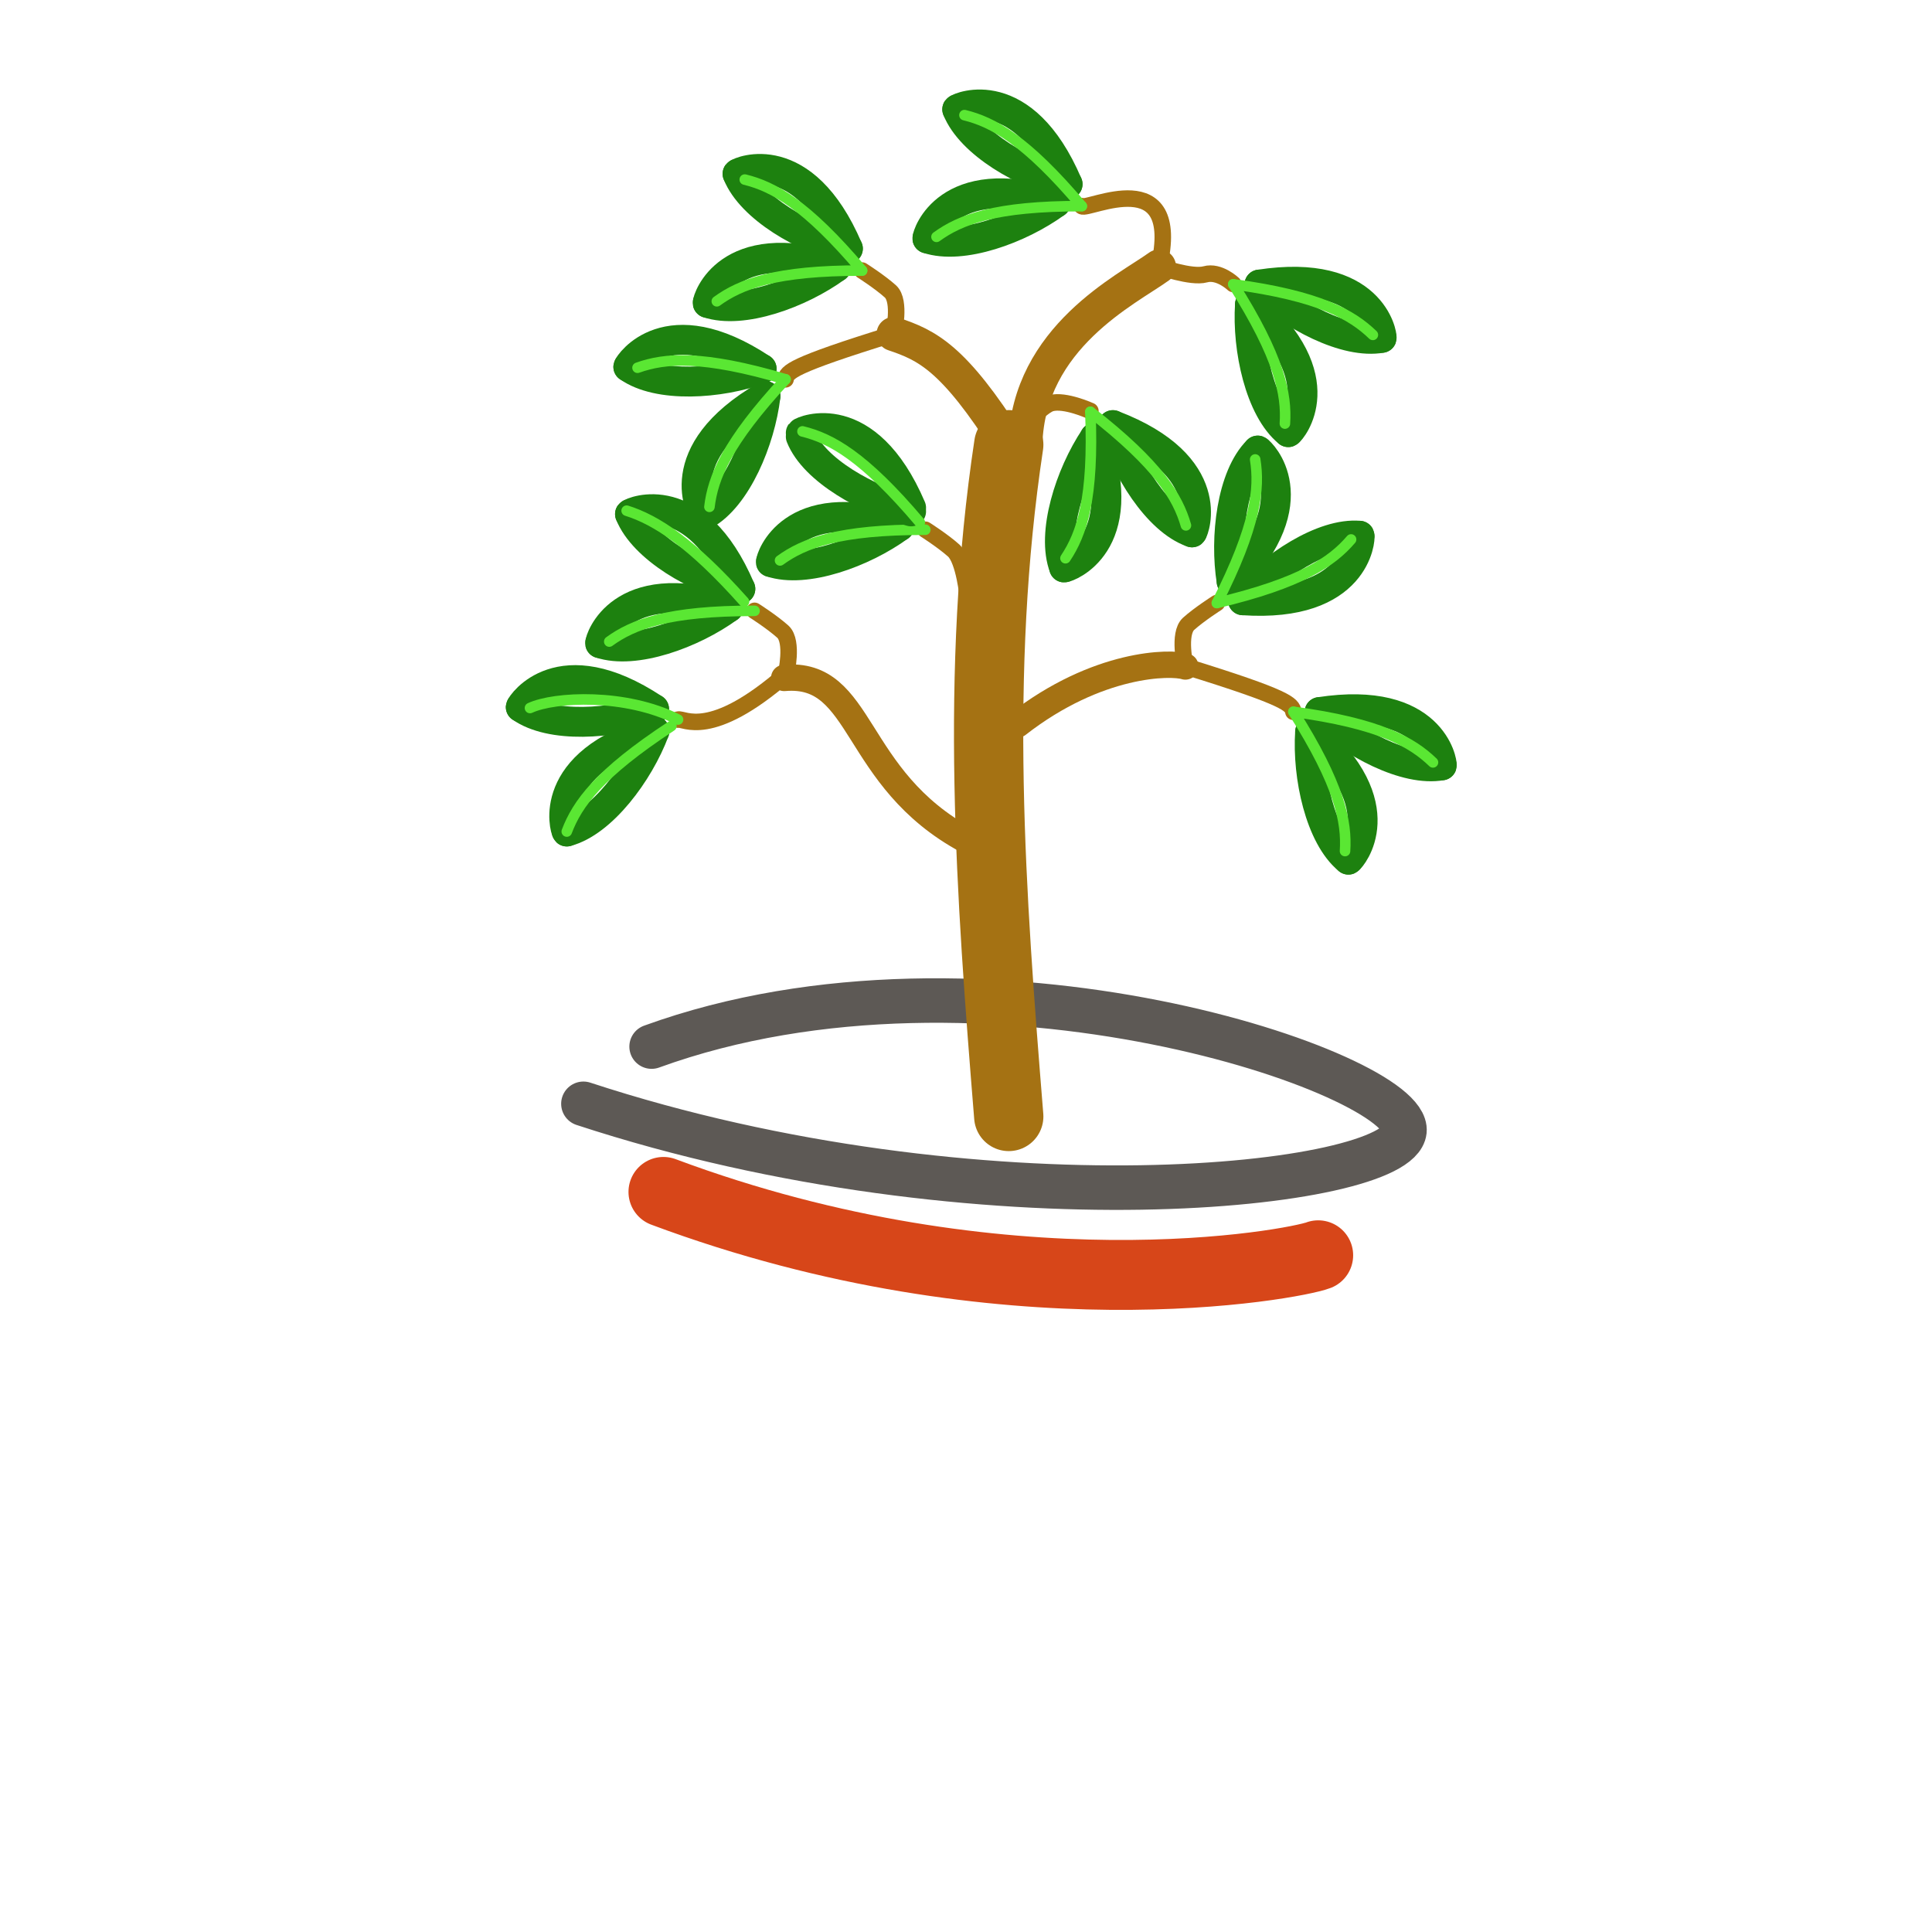
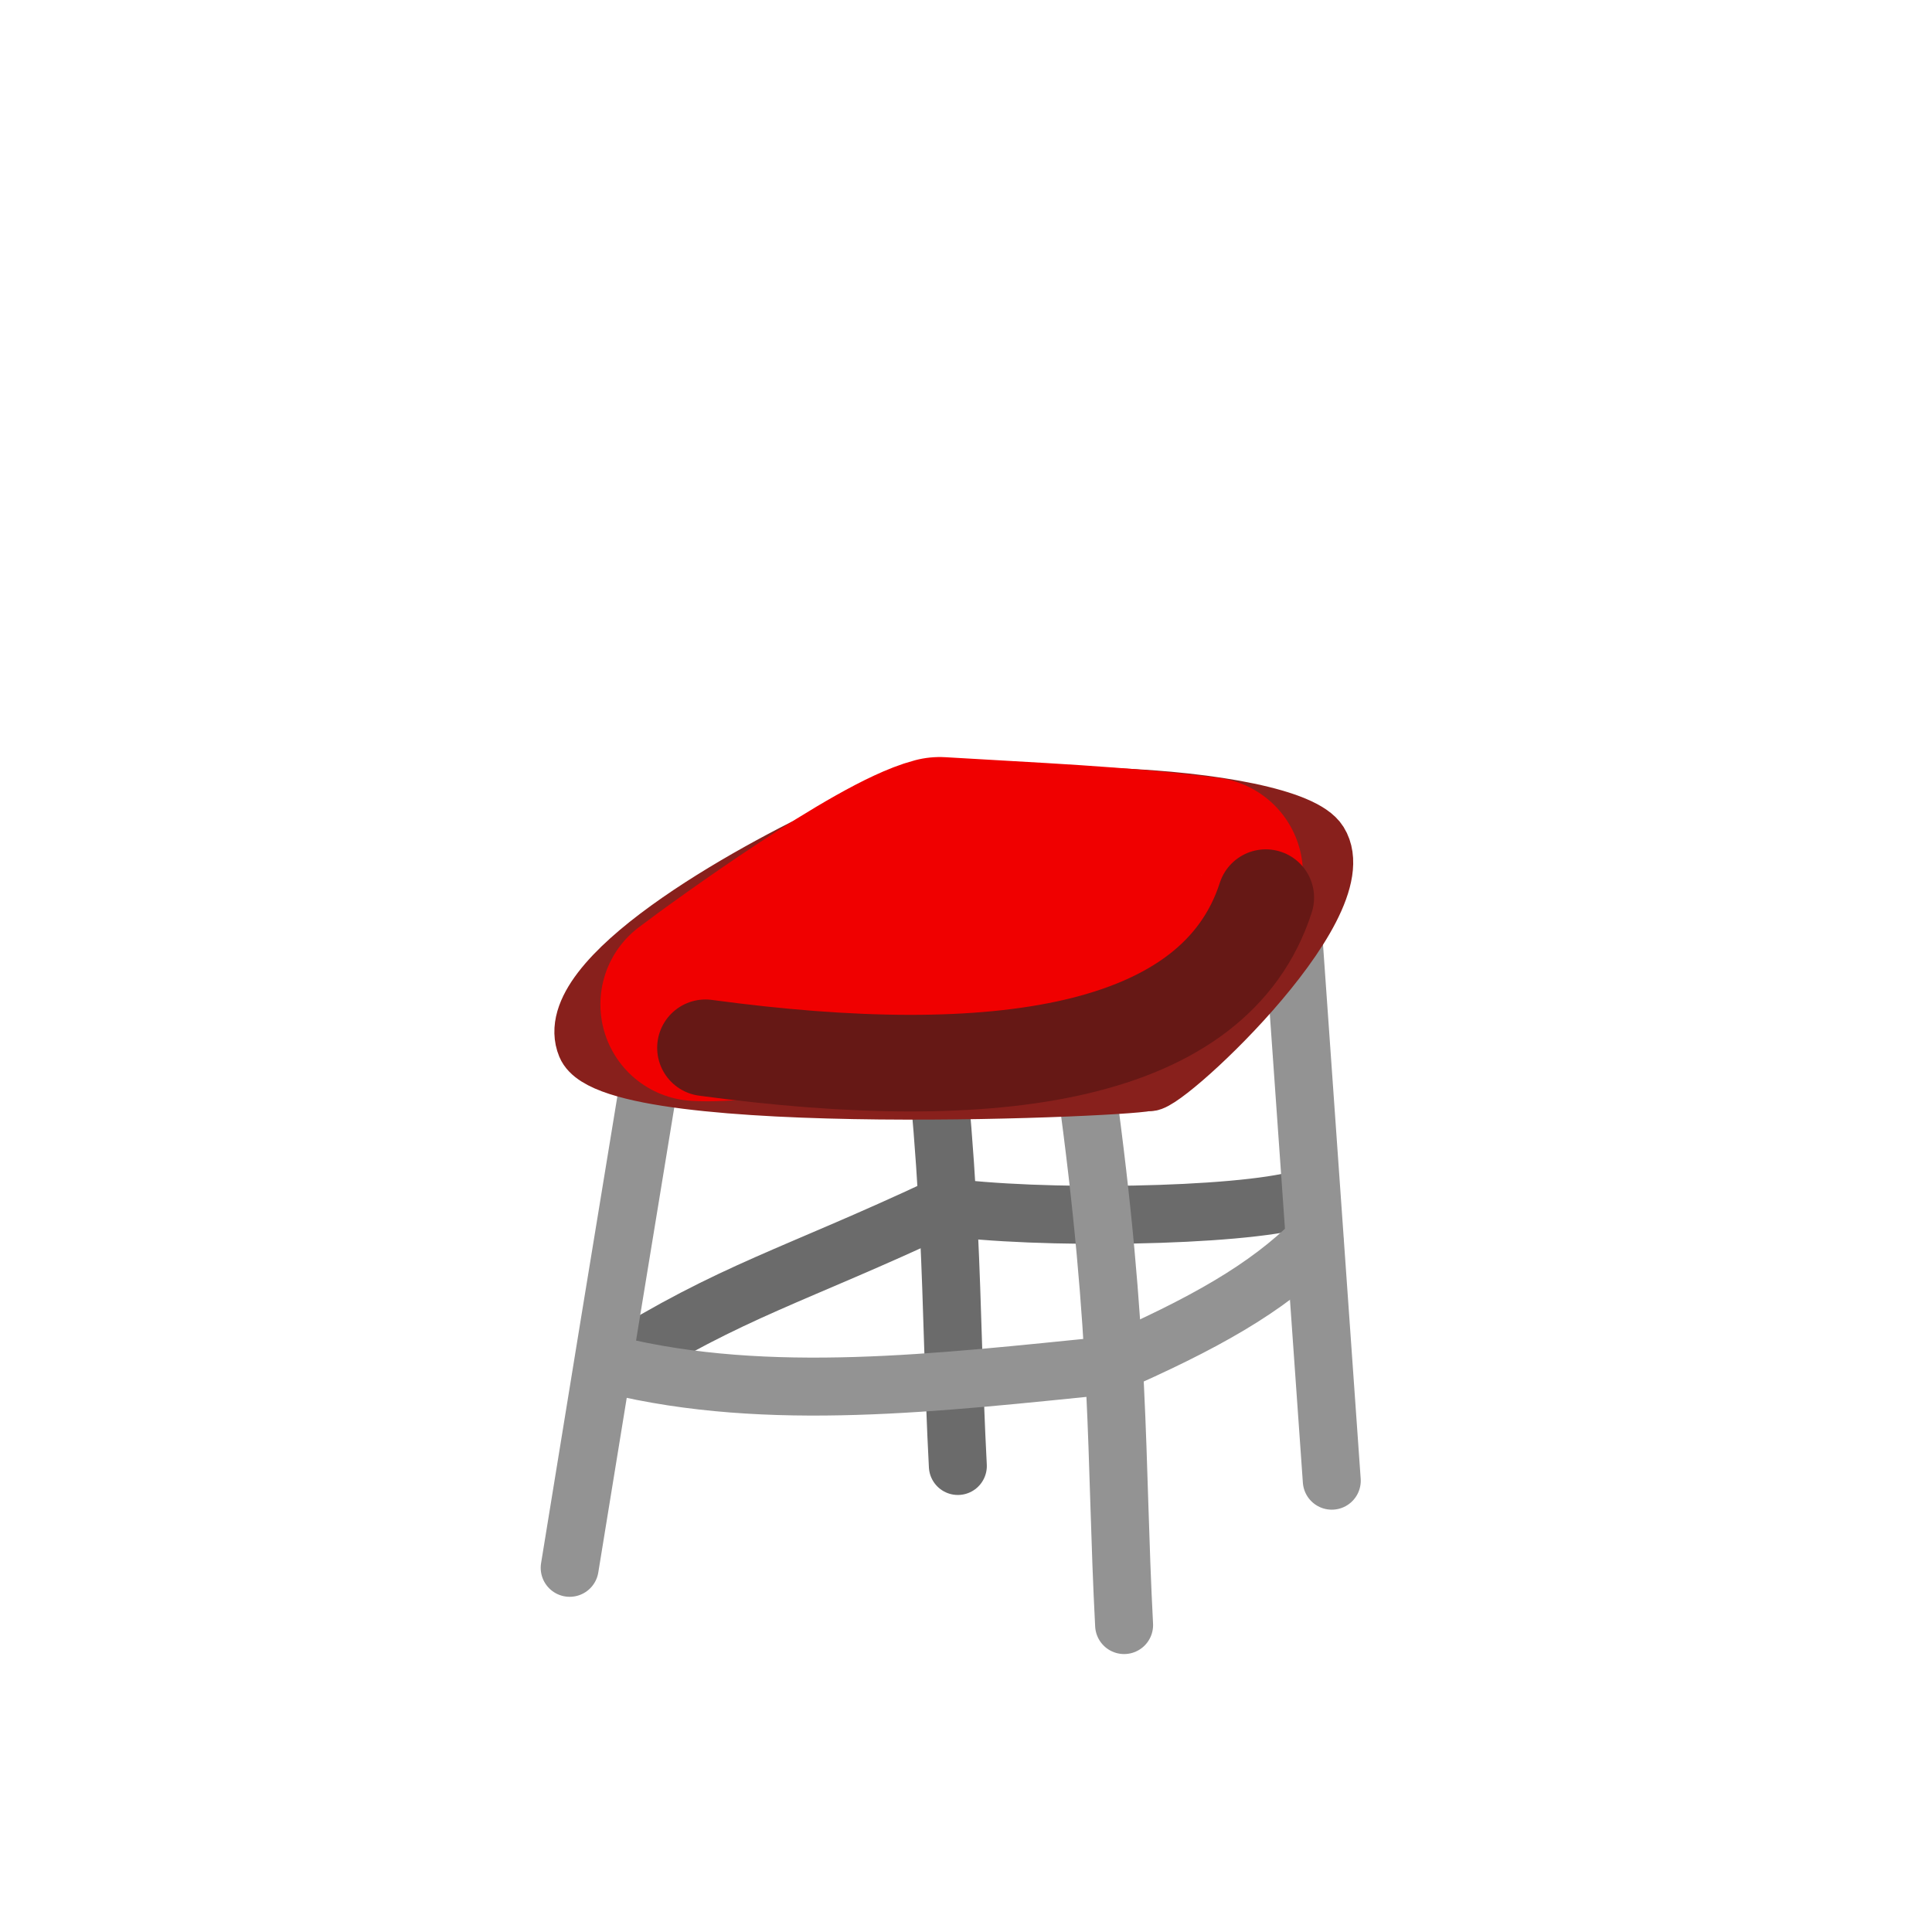
- <svg xmlns="http://www.w3.org/2000/svg" version="1.1" width="1104" height="1104">
+ <svg xmlns="http://www.w3.org/2000/svg" version="1.1" width="956" height="956">
  <g fill="none" fill-rule="nonzero" stroke="none" stroke-width="none" stroke-linecap="round" stroke-linejoin="round" stroke-miterlimit="4" stroke-dasharray="" stroke-dashoffset="0" font-family="none" font-weight="none" font-size="none" text-anchor="none" style="mix-blend-mode: normal">
-     <path d="M333.37,630.737c227.152,74.52 465.799,47.803 469.177,15.566c3.416,-32.237 -239.991,-117.344 -430.206,-48.245" id="path27410-0-4 1" stroke="#5d5955" stroke-width="25.42" />
-     <path d="M576.43,637.98c-10.229,-126.419 -19.733,-252.948 0,-383.85" id="path31436-4 1" stroke="#a57213" stroke-width="39.587" />
-     <path d="M581.466,413.967c45.746,-35.659 87.704,-35.77 95.882,-33.12" id="path32263-7 1" stroke="#a57213" stroke-width="15.071" />
-     <path d="M552.694,480.339c-66.17,-35.549 -58.822,-96.931 -104.571,-92.957" id="path32265-6 1" stroke="#a57213" stroke-width="15.071" />
-     <path d="M585.909,253.666c1.806,-61.051 58.145,-88.21 76.35,-101.347" id="path32267-3 1" stroke="#a57213" stroke-width="19.492" />
-     <path d="M576.43,254.13c-31.589,-49.901 -46.751,-56.856 -65.8,-63.259" id="path32426-1 1" stroke="#a57213" stroke-width="19.492" />
-     <path d="M510.629,190.815c0,0 4.32,-18.658 -1.808,-24.288c-6.129,-5.52 -16.206,-11.923 -16.206,-11.923" id="path32428-7 1" stroke="#a57213" stroke-width="9.445" />
-     <path d="M510.629,190.815c-58.969,18.216 -60.908,21.749 -61.732,25.944" id="path32430-5 1" stroke="#a57213" stroke-width="9.445" />
-     <path d="M677.353,380.792c0,0 -4.32,-18.658 1.805,-24.288c6.129,-5.52 16.206,-11.923 16.206,-11.923" id="path32428-3-9 1" stroke="#a57213" stroke-width="9.445" />
-     <path d="M677.353,380.792c58.969,18.216 60.907,21.749 61.731,25.944" id="path32430-8-6 1" stroke="#a57213" stroke-width="9.445" />
-     <path d="M662.255,152.341c0,0 18.527,6.624 26.475,4.416c7.937,-2.208 15.995,5.52 15.995,5.52" id="path32428-9-2 1" stroke="#a57213" stroke-width="9.445" />
-     <path d="M576.43,254.13c0,0 16.206,-21.307 24.154,-23.736c7.937,-2.208 22.486,4.416 22.486,4.416" id="path32428-9-8-1 1" stroke="#a57213" stroke-width="9.445" />
-     <path d="M662.255,152.341c13.684,-60.168 -40.832,-31.795 -44.088,-34.555" id="path32430-6-7 1" stroke="#a57213" stroke-width="9.445" />
-     <path d="M553.051,341.357c0,0 -2.009,-21.086 -8.038,-26.717c-6.129,-5.52 -16.206,-11.923 -16.206,-11.923" id="path32428-5-8 1" stroke="#a57213" stroke-width="9.445" />
-     <path d="M449.17,385.263c0,0 4.32,-18.658 -1.808,-24.288c-6.129,-5.52 -16.206,-11.923 -16.206,-11.923" id="path32428-5-4-5 1" stroke="#a57213" stroke-width="9.445" />
-     <path d="M449.17,385.263c-43.324,37.757 -58.285,24.95 -61.722,25.944" id="path32430-0-7 1" stroke="#a57213" stroke-width="9.445" />
-     <path d="M373.985,417.732c-8.942,23.846 -30.002,52.109 -50.106,57.408" id="path34239-4 1" stroke="#1d810f" stroke-width="17.081" />
-     <path d="M373.985,417.732c-62.516,18.106 -51.141,56.414 -50.106,57.408" id="path34241-1 1" stroke="#1d810f" stroke-width="17.081" />
-     <path d="M383.651,414.883c-41.465,27.158 -53.854,44.602 -59.773,60.278" id="path34237-8 1" stroke="#5ae733" stroke-width="6.029" />
-     <path d="M373.753,405.157c-23.995,8.832 -59.125,11.04 -76.161,-1.082" id="path34239-5-9 1" stroke="#1d810f" stroke-width="17.081" />
-     <path d="M373.753,405.157c-54.265,-35.99 -76.061,-2.208 -76.161,-1.082" id="path34241-6-7 1" stroke="#1d810f" stroke-width="17.081" />
-     <path d="M387.444,411.196c-29.856,-15.125 -70.587,-13.138 -84.595,-6.624" id="path34237-1-5 1" stroke="#5ae733" stroke-width="6.029" />
-     <path d="M435.211,210.72c-23.995,8.832 -59.125,11.04 -76.161,-1.082" id="path34239-5-3-8 1" stroke="#1d810f" stroke-width="17.081" />
-     <path d="M435.211,210.72c-54.265,-35.99 -76.061,-2.208 -76.161,-1.082" id="path34241-6-0-3 1" stroke="#1d810f" stroke-width="17.081" />
-     <path d="M448.903,216.759c-47.541,-14.021 -68.853,-12.254 -84.595,-6.624" id="path34237-1-4-1 1" stroke="#5ae733" stroke-width="6.029" />
-     <path d="M437.413,226.342c-2.974,25.282 -16.585,57.739 -34.816,67.786" id="path34239-5-3-4-4 1" stroke="#1d810f" stroke-width="17.081" />
-     <path d="M437.413,226.342c-56.309,32.678 -36.07,67.013 -34.816,67.786" id="path34241-6-0-7-3 1" stroke="#1d810f" stroke-width="17.081" />
-     <path d="M448.902,216.759c-33.707,36.322 -41.535,56.304 -43.51,72.864" id="path34237-1-4-6-3 1" stroke="#5ae733" stroke-width="6.029" />
-     <path d="M416.336,347.131c-20.597,15.014 -53.673,27.048 -73.376,20.424" id="path34239-1-3 1" stroke="#1d810f" stroke-width="17.081" />
-     <path d="M416.336,347.131c-62.203,-19.21 -73.688,18.989 -73.376,20.424" id="path34241-5-8 1" stroke="#1d810f" stroke-width="17.081" />
-     <path d="M431.174,349.052c-49.574,-0.066 -69.508,7.728 -83.022,17.554" id="path34237-9-6 1" stroke="#5ae733" stroke-width="6.029" />
-     <path d="M423.047,336.488c-24.76,-5.52 -55.341,-23.405 -63.041,-42.725" id="path34239-5-4-4 1" stroke="#1d810f" stroke-width="17.081" />
-     <path d="M423.047,336.488c-25.609,-59.837 -62.162,-43.939 -63.041,-42.725" id="path34241-6-8-8 1" stroke="#1d810f" stroke-width="17.081" />
-     <path d="M425.141,343.819c-29.893,-33.562 -50.146,-46.699 -67.056,-51.998" id="path34237-1-1-8 1" stroke="#5ae733" stroke-width="6.029" />
-     <path d="M477.794,152.683c-20.597,15.014 -53.673,27.048 -73.376,20.424" id="path34239-1-4-89 1" stroke="#1d810f" stroke-width="17.081" />
-     <path d="M477.794,152.683c-62.203,-19.21 -73.688,18.989 -73.376,20.424" id="path34241-5-1-7 1" stroke="#1d810f" stroke-width="17.081" />
-     <path d="M492.632,154.615c-49.574,-0.066 -69.508,7.728 -83.022,17.554" id="path34237-9-8-76 1" stroke="#5ae733" stroke-width="6.029" />
-     <path d="M484.505,142.052c-24.76,-5.52 -55.341,-23.405 -63.041,-42.725" id="path34239-5-4-9-3 1" stroke="#1d810f" stroke-width="17.081" />
-     <path d="M484.505,142.052c-25.609,-59.837 -62.162,-43.939 -63.041,-42.725" id="path34241-6-8-7-0 1" stroke="#1d810f" stroke-width="17.081" />
-     <path d="M492.632,154.615c-32.013,-37.867 -50.827,-48.024 -67.056,-51.998" id="path34237-1-1-5-30 1" stroke="#5ae733" stroke-width="6.029" />
-     <path d="M603.331,115.854c-20.597,15.014 -53.673,27.048 -73.376,20.424" id="path34239-1-4-2-9 1" stroke="#1d810f" stroke-width="17.081" />
-     <path d="M603.331,115.854c-62.203,-19.21 -73.688,18.989 -73.376,20.424" id="path34241-5-1-1-2 1" stroke="#1d810f" stroke-width="17.081" />
-     <path d="M618.17,117.786c-49.574,-0.066 -69.508,7.728 -83.022,17.554" id="path34237-9-8-0-5 1" stroke="#5ae733" stroke-width="6.029" />
-     <path d="M610.043,105.222c-24.76,-5.52 -55.341,-23.405 -63.041,-42.725" id="path34239-5-4-9-1-0 1" stroke="#1d810f" stroke-width="17.081" />
-     <path d="M610.043,105.222c-25.609,-59.837 -62.162,-43.939 -63.041,-42.725" id="path34241-6-8-7-1-5 1" stroke="#1d810f" stroke-width="17.081" />
-     <path d="M618.17,117.786c-32.013,-37.867 -50.827,-48.024 -67.056,-51.998" id="path34237-1-1-5-0-9 1" stroke="#5ae733" stroke-width="6.029" />
-     <path d="M748.63,418.25c-1.686,25.392 5.783,59.837 21.892,72.974" id="path34239-1-4-8-6 1" stroke="#1d810f" stroke-width="17.081" />
-     <path d="M748.63,418.25c49.418,42.394 23.258,72.422 21.892,72.974" id="path34241-5-1-9-92 1" stroke="#1d810f" stroke-width="17.081" />
-     <path d="M739.079,406.725c26.52,41.842 30.592,62.928 29.511,79.598" id="path34237-9-8-7-2 1" stroke="#5ae733" stroke-width="6.029" />
-     <path d="M754.041,406.89c18.302,17.774 49.368,34.224 69.802,30.47" id="path34239-5-4-9-6-4 1" stroke="#1d810f" stroke-width="17.081" />
-     <path d="M754.041,406.89c64.274,-9.936 70.31,29.146 69.802,30.47" id="path34241-6-8-7-4-7 1" stroke="#1d810f" stroke-width="17.081" />
-     <path d="M739.079,406.725c49.098,6.624 67.748,17.333 79.765,28.925" id="path34237-1-1-5-3-7 1" stroke="#5ae733" stroke-width="6.029" />
-     <path d="M714.274,173.957c-1.686,25.392 5.783,59.837 21.892,72.974" id="path34239-1-4-8-4-4 1" stroke="#1d810f" stroke-width="17.081" />
-     <path d="M714.274,173.957c49.418,42.394 23.258,72.533 21.892,72.974" id="path34241-5-1-9-7-8 1" stroke="#1d810f" stroke-width="17.081" />
-     <path d="M704.724,162.443c26.52,41.842 30.592,62.928 29.511,79.598" id="path34237-9-8-7-7-1 1" stroke="#5ae733" stroke-width="6.029" />
-     <path d="M719.686,162.608c18.302,17.774 49.368,34.224 69.802,30.47" id="path34239-5-4-9-6-5-2 1" stroke="#1d810f" stroke-width="17.081" />
-     <path d="M719.686,162.608c64.274,-9.936 70.31,29.146 69.802,30.47" id="path34241-6-8-7-4-4-8 1" stroke="#1d810f" stroke-width="17.081" />
-     <path d="M704.724,162.443c49.098,6.624 67.748,17.333 79.765,28.925" id="path34237-1-1-5-3-8-9 1" stroke="#5ae733" stroke-width="6.029" />
-     <path d="M625.578,250.056c-14.17,21.197 -24.901,54.758 -17.515,74.189" id="path34239-1-4-8-2-6 1" stroke="#1d810f" stroke-width="17.081" />
-     <path d="M625.578,250.056c21.616,61.382 -16.086,74.41 -17.516,74.189" id="path34241-5-1-9-8-8 1" stroke="#1d810f" stroke-width="17.081" />
-     <path d="M623.065,235.307c2.025,49.57 -4.946,69.773 -14.218,83.683" id="path34237-9-8-7-9-0 1" stroke="#5ae733" stroke-width="6.029" />
-     <path d="M635.941,242.924c6.987,24.509 25.616,54.427 45.209,61.272" id="path34239-5-4-9-6-3-2 1" stroke="#1d810f" stroke-width="17.081" />
-     <path d="M635.941,242.924c60.809,23.184 46.329,60.389 45.209,61.272" id="path34241-6-8-7-4-6-1 1" stroke="#1d810f" stroke-width="17.081" />
-     <path d="M623.065,235.307c39.09,30.47 50.004,48.907 54.608,64.915" id="path34237-1-1-5-3-80-0 1" stroke="#5ae733" stroke-width="6.029" />
-     <path d="M703.775,332.216c-4.02,-25.171 0.13,-60.058 14.93,-74.741" id="path34239-1-4-8-5-5 1" stroke="#1d810f" stroke-width="17.081" />
-     <path d="M703.775,332.216c45.213,-46.81 16.337,-74.299 14.93,-74.741" id="path34241-5-1-9-9-1 1" stroke="#1d810f" stroke-width="17.081" />
-     <path d="M695.35,344.58c22.466,-44.16 24.546,-65.467 21.893,-82.027" id="path34237-9-8-7-4-1 1" stroke="#5ae733" stroke-width="6.029" />
-     <path d="M710.23,343.013c16.548,-19.43 45.927,-38.75 66.624,-36.874" id="path34239-5-4-9-6-6-0 1" stroke="#1d810f" stroke-width="17.081" />
-     <path d="M710.23,343.013c64.956,4.416 67.257,-35.659 66.624,-36.874" id="path34241-6-8-7-4-9-8 1" stroke="#1d810f" stroke-width="17.081" />
-     <path d="M695.35,344.58c48.238,-11.482 65.82,-23.626 76.692,-36.322" id="path34237-1-1-5-3-2-5 1" stroke="#5ae733" stroke-width="6.029" />
-     <path d="M513.915,300.774c-20.597,15.014 -53.674,27.048 -73.376,20.424" id="path34239-1-4-8-0-0 1" stroke="#1d810f" stroke-width="17.081" />
-     <path d="M513.915,300.774c-62.204,-19.21 -73.688,18.989 -73.376,20.424" id="path34241-5-1-9-3-6 1" stroke="#1d810f" stroke-width="17.081" />
-     <path d="M528.754,302.695c-49.574,-0.066 -69.508,7.728 -83.022,17.554" id="path34237-9-8-7-0-4 1" stroke="#5ae733" stroke-width="6.029" />
-     <path d="M520.627,292.229c-24.757,-6.624 -55.341,-23.405 -63.037,-42.725" id="path34239-5-4-9-6-9-6 1" stroke="#1d810f" stroke-width="17.081" />
-     <path d="M520.627,290.131c-25.611,-59.837 -62.163,-43.939 -63.037,-42.725" id="path34241-6-8-7-4-2-2 1" stroke="#1d810f" stroke-width="17.081" />
-     <path d="M525.613,298.511c-32.011,-37.867 -50.83,-48.024 -67.056,-51.998" id="path34237-1-1-5-3-5-5 1" stroke="#5ae733" stroke-width="6.029" />
-     <path d="M379.111,681.091c195.558,72.974 360.568,41.4 374.147,36.211" id="path37562-8 1" stroke="#d74619" stroke-width="39.943" />
+     <path d="M455.035,456.977c17.595,127.13 14.575,185.429 18.931,268.431" id="path6204-9 1" stroke="#6b6b6b" stroke-width="28.68" />
+     <path d="M303.325,675.447c59.544,-37.244 89.15,-43.901 162.837,-78.454c47.356,6.703 146.593,5.176 177.779,-3.686" id="path6701-0 1" stroke="#6b6b6b" stroke-width="28.68" />
+     <path d="M322.146,529.512c-13.605,82.6 -26.952,164.502 -40.255,246.286" id="path6089 1" stroke="#939393" stroke-width="28.68" />
+     <path d="M537.304,535.694c17.595,127.13 14.575,185.429 18.931,268.431" id="path6204 1" stroke="#939393" stroke-width="28.68" />
+     <path d="M640.063,464.253c7.065,99.73 12.873,182.385 18.931,268.431" id="path6204-3 1" stroke="#939393" stroke-width="28.68" />
+     <path d="M303.325,675.447c77.173,18.889 161.368,8.629 245.106,0.263c47.201,-20.649 78.265,-38.115 101.972,-61.787" id="path6701 1" stroke="#939393" stroke-width="28.68" />
+     <path d="M568.134,535.206c3.232,6.51 104.494,-86.357 84.527,-118.426c-15.122,-24.286 -177.623,-33.13 -235.049,-6.742c-48.409,22.245 -141.191,74.533 -127.617,107.35c13.574,32.817 280.85,20.477 278.139,17.818" id="path4651 1" stroke="#88201c" stroke-width="28.68" />
+     <path d="M596.918,432.33c-42.87,-5.465 -87.634,-7.225 -131.916,-9.927c-27.502,7.202 -102.618,61.298 -120.115,74.599c55.968,3.382 180.275,-50.756 224.732,-23.219" id="path7896 1" stroke="#f00000" stroke-width="95.6" />
+     <path d="M349.086,518.47c144.182,19.501 252.084,3.817 277.251,-74.293" id="path7356 1" stroke="#661815" stroke-width="47.8" />
  </g>
</svg>
